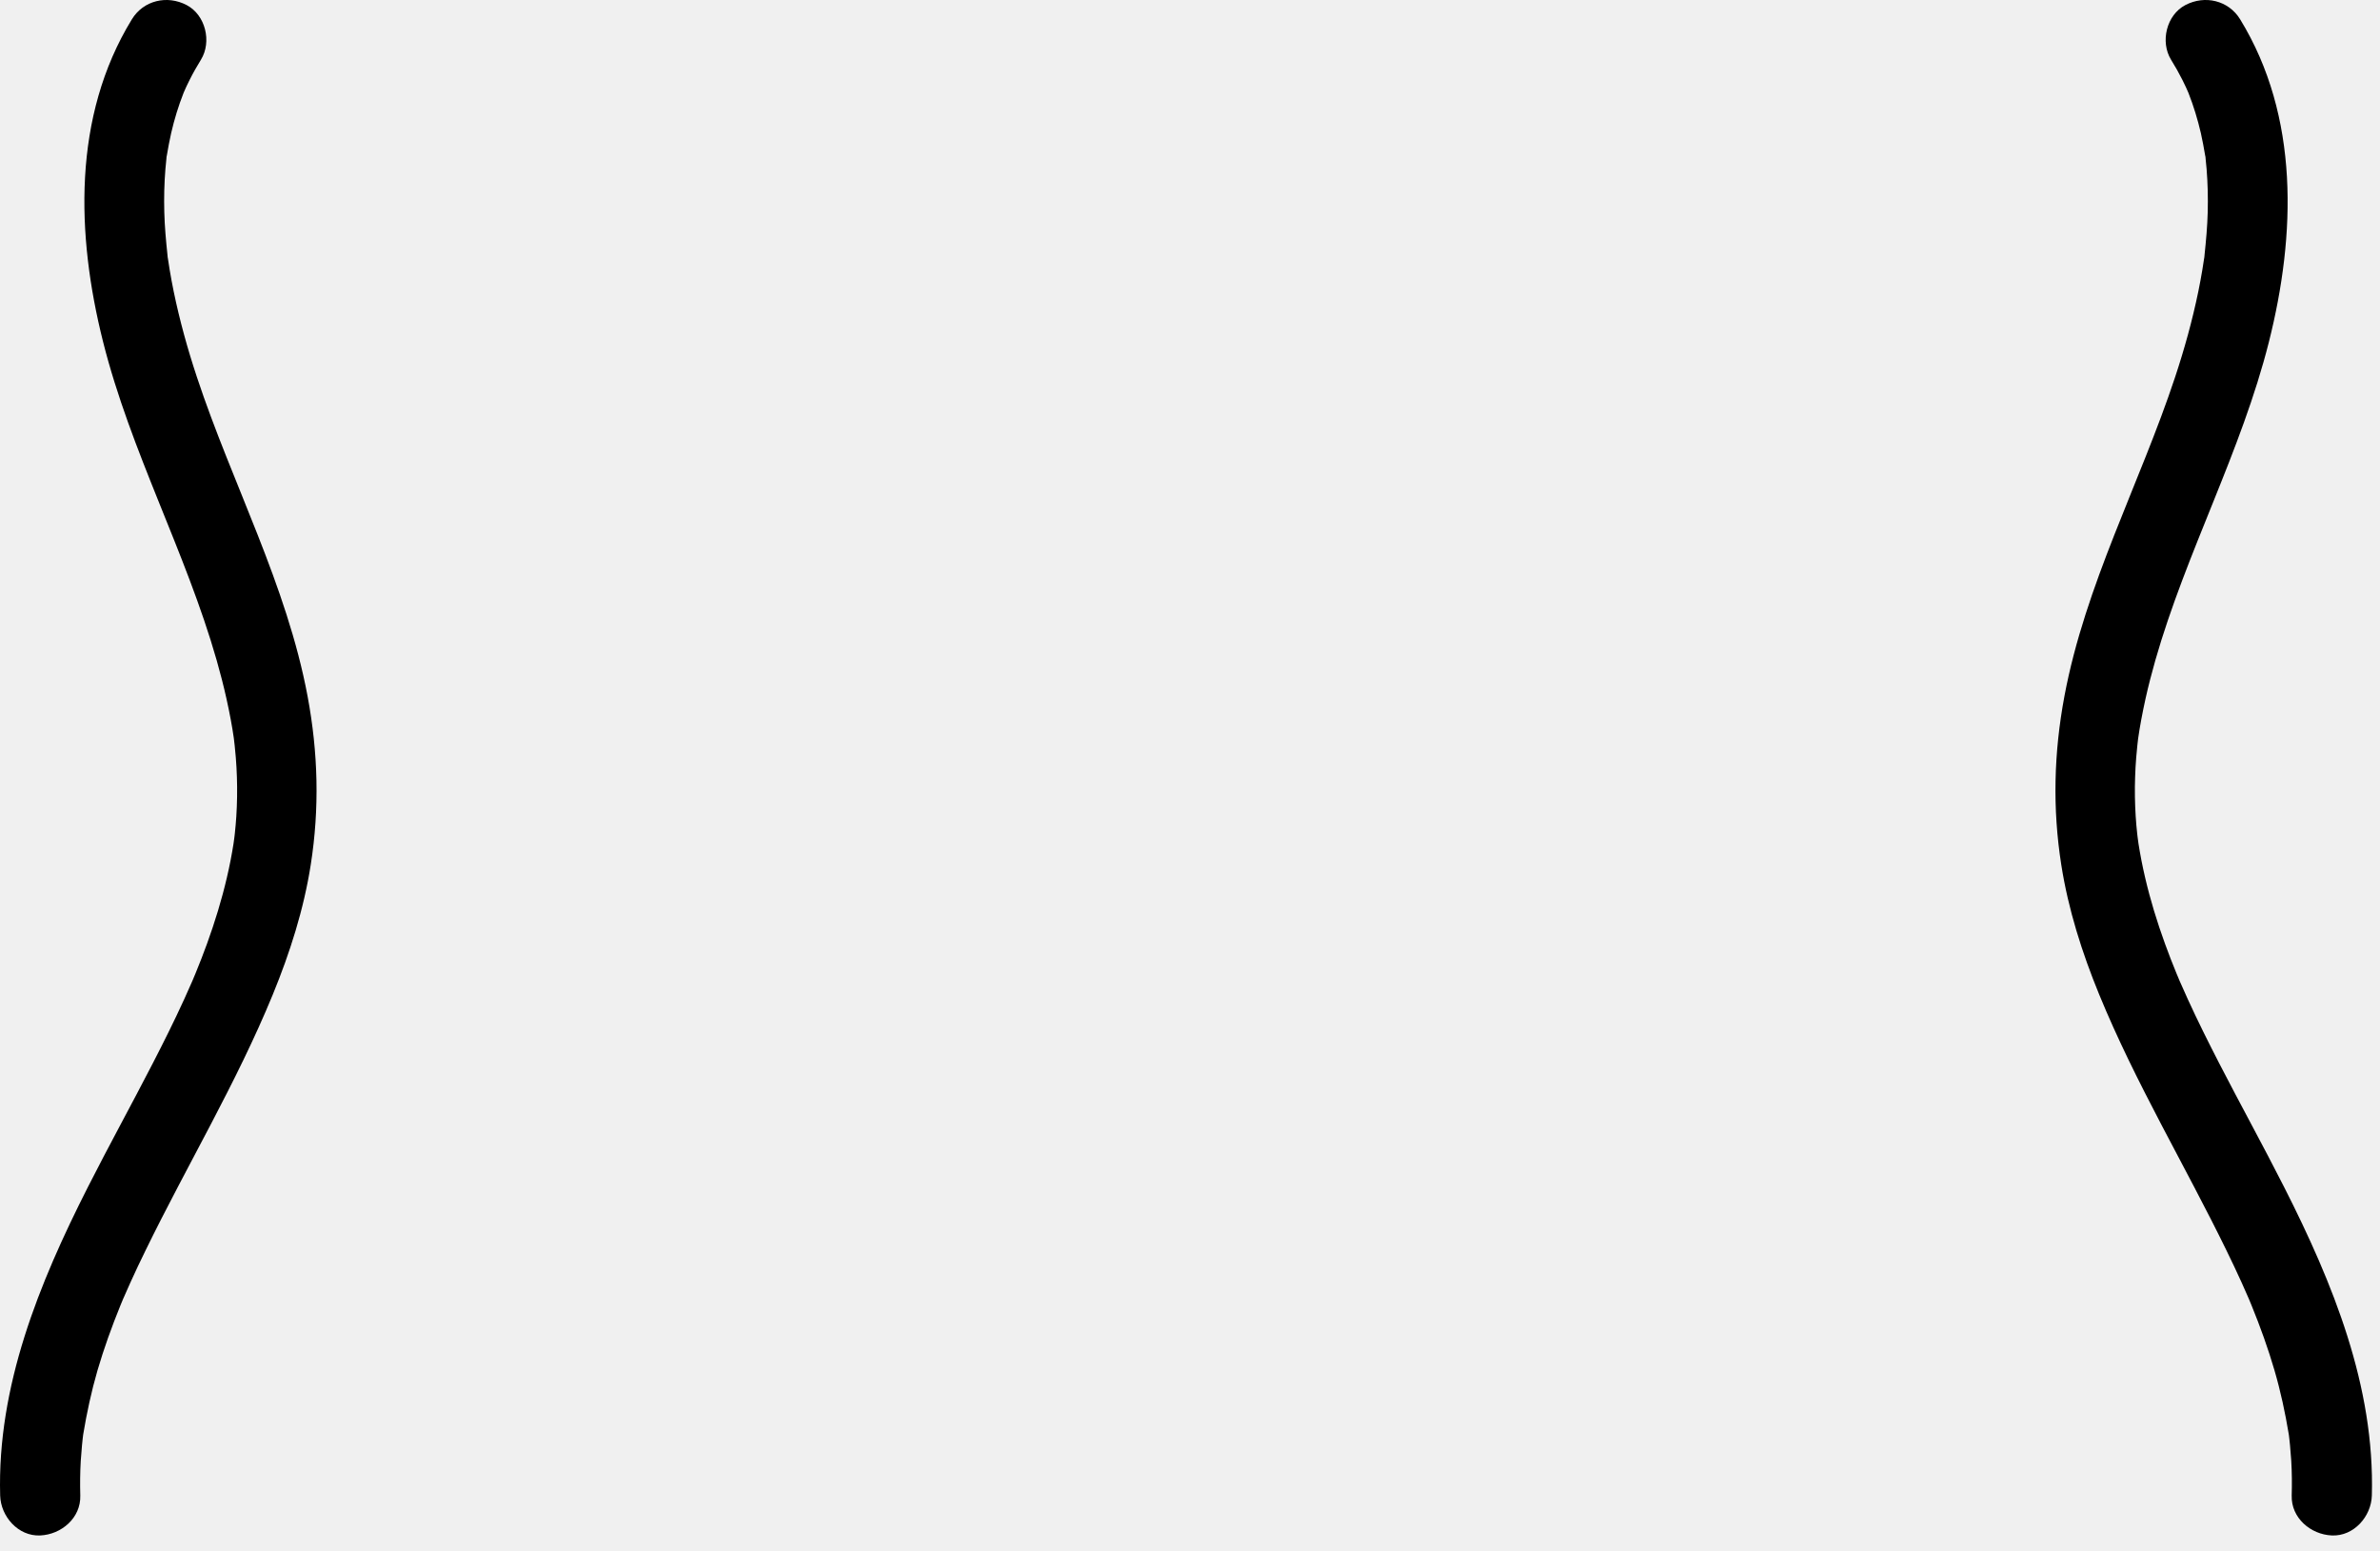
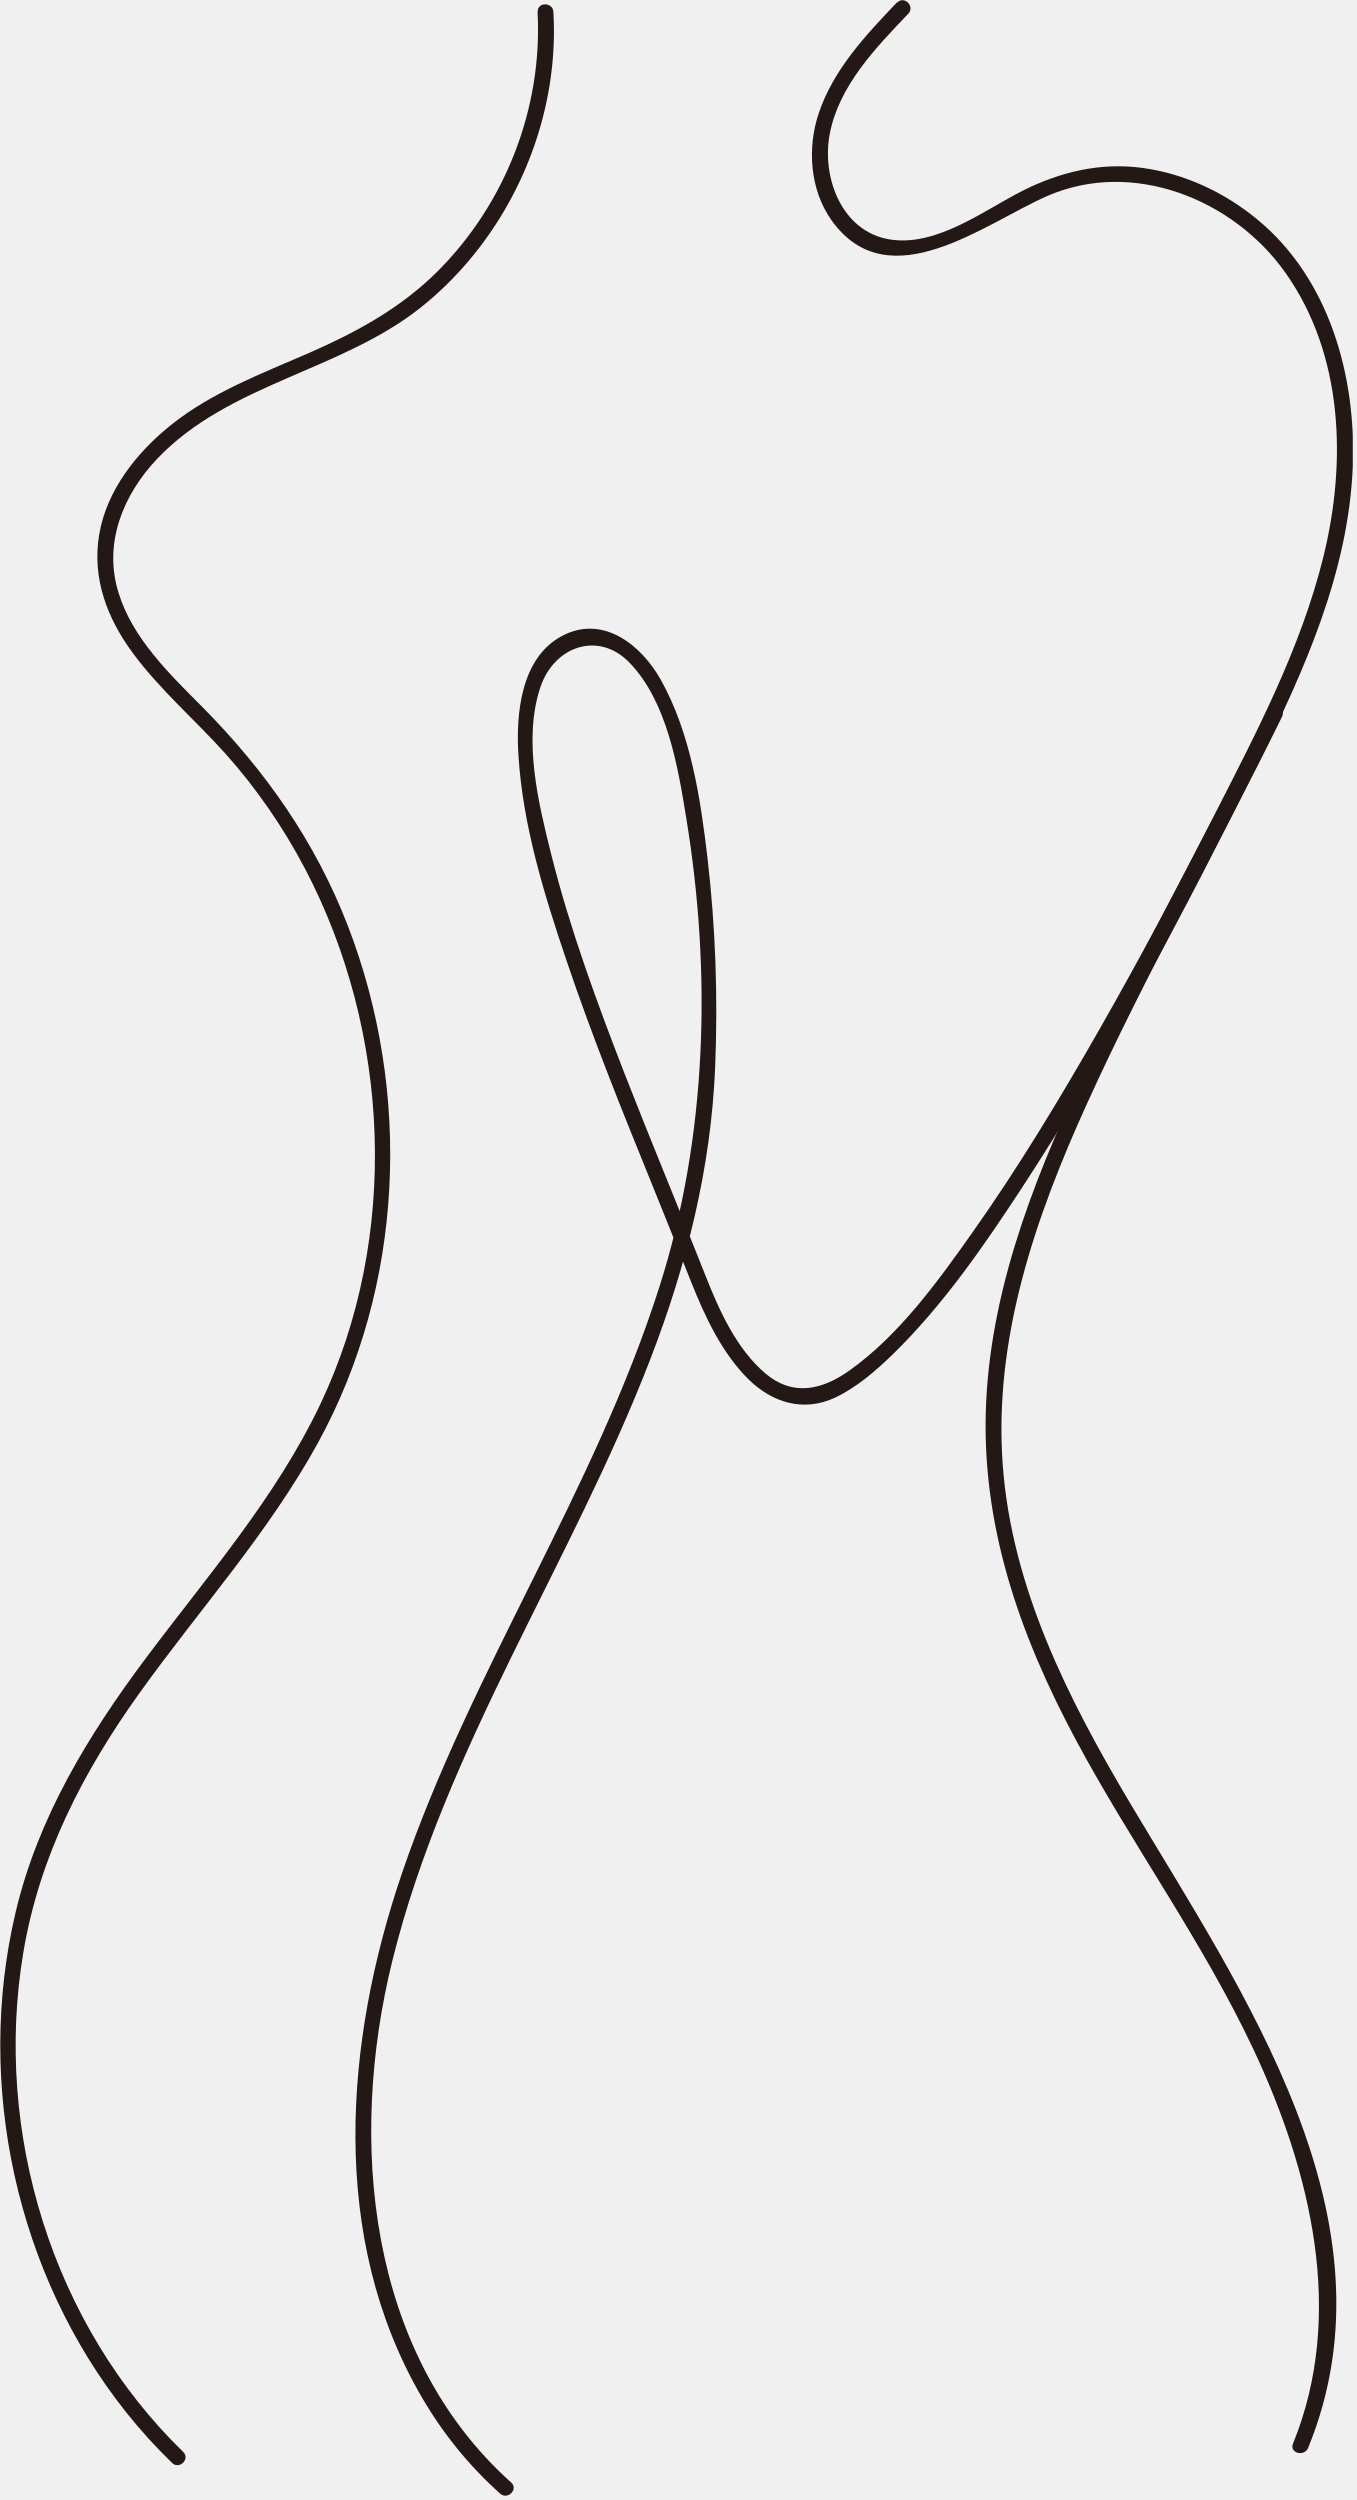
- <svg xmlns="http://www.w3.org/2000/svg" width="132" height="86" viewBox="0 0 132 86" fill="none">
-   <path d="M7.307 1.082C4.013 6.467 4.227 13.032 5.716 18.951C7.246 25.035 10.298 30.599 12.019 36.622C12.217 37.322 12.401 38.026 12.558 38.735C12.645 39.122 12.724 39.515 12.798 39.905C12.831 40.082 12.861 40.262 12.892 40.439C12.915 40.581 12.938 40.726 12.958 40.867C12.994 41.108 12.999 41.154 12.978 41.004C12.94 40.69 13.022 41.397 13.017 41.356C13.04 41.572 13.06 41.789 13.078 42.005C13.106 42.367 13.129 42.729 13.139 43.091C13.164 43.821 13.152 44.553 13.106 45.282C13.085 45.601 13.057 45.923 13.022 46.242C13.006 46.386 12.989 46.531 12.971 46.675C13.04 46.09 12.971 46.675 12.953 46.777C12.854 47.407 12.732 48.033 12.586 48.653C12.296 49.902 11.919 51.128 11.482 52.334C11.28 52.886 11.069 53.435 10.845 53.977C10.812 54.056 10.578 54.608 10.794 54.104C10.748 54.213 10.7 54.322 10.654 54.431C10.512 54.758 10.367 55.082 10.219 55.406C9.672 56.604 9.084 57.782 8.48 58.954C7.294 61.257 6.042 63.526 4.871 65.836C2.17 71.163 -0.162 76.864 0.009 82.938C0.042 84.093 1.007 85.205 2.231 85.149C3.407 85.096 4.489 84.176 4.453 82.938C4.436 82.297 4.441 81.654 4.479 81.013C4.497 80.724 4.52 80.435 4.548 80.149C4.558 80.035 4.57 79.919 4.583 79.805C4.596 79.691 4.611 79.577 4.624 79.463C4.583 79.764 4.581 79.79 4.616 79.539C4.815 78.343 5.067 77.168 5.405 76.003C5.764 74.775 6.2 73.569 6.683 72.383C6.727 72.275 6.772 72.166 6.818 72.057C7.045 71.507 6.63 72.48 6.872 71.935C6.991 71.664 7.108 71.393 7.231 71.125C7.5 70.529 7.78 69.939 8.068 69.352C10.387 64.598 13.118 60.056 15.129 55.155C16.081 52.835 16.848 50.431 17.235 47.952C17.726 44.819 17.644 41.741 17.061 38.621C15.906 32.433 12.884 26.838 10.919 20.906C10.405 19.356 9.967 17.778 9.636 16.177C9.555 15.777 9.478 15.377 9.412 14.974C9.379 14.774 9.348 14.574 9.318 14.371C9.234 13.837 9.341 14.648 9.29 14.156C9.206 13.356 9.132 12.56 9.112 11.755C9.091 10.965 9.109 10.175 9.173 9.387C9.188 9.192 9.211 8.997 9.229 8.802C9.28 8.265 9.168 9.101 9.254 8.617C9.326 8.201 9.399 7.789 9.494 7.376C9.669 6.618 9.896 5.876 10.181 5.152C10.222 5.051 10.402 4.658 10.222 5.051C10.318 4.843 10.412 4.635 10.517 4.43C10.71 4.045 10.922 3.673 11.148 3.306C11.754 2.315 11.4 0.831 10.351 0.281C9.27 -0.286 7.956 0.018 7.312 1.074L7.307 1.082Z" fill="black" />
-   <path d="M124.25 1.082C127.544 6.467 127.33 13.032 125.841 18.951C124.311 25.035 121.259 30.599 119.538 36.622C119.339 37.322 119.156 38.026 118.998 38.735C118.912 39.122 118.833 39.515 118.759 39.905C118.726 40.082 118.695 40.262 118.665 40.439C118.642 40.581 118.619 40.726 118.599 40.867C118.563 41.108 118.558 41.154 118.578 41.004C118.616 40.69 118.535 41.397 118.54 41.356C118.517 41.572 118.497 41.789 118.479 42.005C118.451 42.367 118.428 42.729 118.418 43.091C118.392 43.821 118.405 44.553 118.451 45.282C118.471 45.601 118.499 45.923 118.535 46.242C118.55 46.386 118.568 46.531 118.586 46.675C118.517 46.09 118.586 46.675 118.604 46.777C118.703 47.407 118.825 48.033 118.97 48.653C119.26 49.902 119.637 51.128 120.075 52.334C120.276 52.886 120.487 53.435 120.711 53.977C120.745 54.056 120.979 54.608 120.762 54.104C120.808 54.213 120.857 54.322 120.902 54.431C121.045 54.758 121.19 55.082 121.338 55.406C121.885 56.604 122.473 57.782 123.076 58.954C124.262 61.257 125.515 63.526 126.686 65.836C129.387 71.163 131.718 76.864 131.548 82.938C131.515 84.093 130.55 85.205 129.326 85.149C128.15 85.096 127.068 84.176 127.103 82.938C127.121 82.297 127.116 81.654 127.078 81.013C127.06 80.724 127.037 80.435 127.009 80.149C126.999 80.035 126.986 79.919 126.973 79.805C126.961 79.691 126.945 79.577 126.933 79.463C126.973 79.764 126.976 79.79 126.94 79.539C126.742 78.343 126.49 77.168 126.151 76.003C125.792 74.775 125.357 73.569 124.873 72.383C124.83 72.275 124.784 72.166 124.738 72.057C124.512 71.507 124.927 72.48 124.685 71.935C124.565 71.664 124.448 71.393 124.326 71.125C124.056 70.529 123.776 69.939 123.489 69.352C121.17 64.598 118.438 60.056 116.427 55.155C115.475 52.835 114.709 50.431 114.322 47.952C113.831 44.819 113.912 41.741 114.495 38.621C115.651 32.433 118.672 26.838 120.638 20.906C121.152 19.356 121.59 17.778 121.921 16.177C122.002 15.777 122.078 15.377 122.145 14.974C122.178 14.774 122.208 14.574 122.239 14.371C122.323 13.837 122.216 14.648 122.267 14.156C122.351 13.356 122.425 12.56 122.445 11.755C122.465 10.965 122.447 10.175 122.384 9.387C122.369 9.192 122.346 8.997 122.328 8.802C122.277 8.265 122.389 9.101 122.302 8.617C122.231 8.201 122.157 7.789 122.063 7.376C121.887 6.618 121.661 5.876 121.376 5.152C121.335 5.051 121.154 4.658 121.335 5.051C121.238 4.843 121.144 4.635 121.04 4.43C120.846 4.045 120.635 3.673 120.408 3.306C119.803 2.315 120.156 0.831 121.205 0.281C122.287 -0.286 123.601 0.018 124.245 1.074L124.25 1.082Z" fill="black" />
+ <svg xmlns="http://www.w3.org/2000/svg" width="108" height="199" viewBox="0 0 108 199" fill="none">
+   <g clip-path="url(#clip0_451_539)">
+     <path d="M42.79 0.96C43.2 8.59 40.23 16.21 34.82 21.61C31.9 24.52 28.38 26.44 24.63 28.08C20.88 29.72 16.88 31.21 13.61 33.83C10.89 36.01 8.5 39.01 7.9 42.52C7.3 46.03 8.54 49.23 10.57 51.98C12.74 54.92 15.53 57.3 17.96 60.01C20.39 62.72 22.56 65.87 24.29 69.17C31.09 82.16 31.83 98.45 25.5 111.77C21.97 119.2 16.5 125.45 11.61 131.99C7.01 138.14 3.02 144.68 1.24 152.23C-1.99 165.91 1.29 181.02 10.05 192.03C11.18 193.45 12.4 194.79 13.7 196.05C14.28 196.61 15.16 195.73 14.58 195.17C4.16 185.04 -0.54 169.68 1.86 155.4C3.14 147.76 6.61 141.05 11.08 134.8C15.83 128.16 21.36 122.04 25.31 114.85C32.18 102.33 32.8 86.93 27.68 73.67C25.1 67 21.13 61.35 16.12 56.29C13.5 53.65 10.57 50.85 9.44 47.2C8.21 43.27 9.78 39.4 12.52 36.51C18.22 30.52 27.13 29.54 33.5 24.47C39.09 20.01 42.84 13.31 43.83 6.23C44.08 4.48 44.15 2.71 44.05 0.95C44.01 0.15 42.76 0.14 42.8 0.95L42.79 0.96Z" fill="#231815" />
+     <path d="M71.4 0.19C68.919 2.79 66.35 5.52 65.18 8.99C64.24 11.75 64.46 15.09 66.18 17.52C70.73 23.93 78.389 17.77 83.389 15.59C90.18 12.64 98.189 15.86 102.32 21.71C106.94 28.24 107.2 36.8 105.34 44.33C103.54 51.62 99.99 58.35 96.609 65C93.719 70.68 90.719 76.32 87.559 81.86C84.4 87.4 81.09 92.89 77.409 98.1C74.639 102.02 71.579 106.27 67.62 109.09C65.46 110.63 63.12 111.19 60.929 109.33C58.609 107.36 57.239 104.29 56.15 101.52C54.029 96.14 51.8 90.81 49.7 85.42C47.489 79.72 45.37 73.95 43.88 68.02C42.849 63.9 41.609 58.84 43.029 54.66C44.109 51.48 47.609 50.18 50.099 52.74C53.109 55.84 53.969 61.06 54.63 65.14C56.65 77.47 56.3 90.47 52.499 102.4C47.319 118.67 37.51 132.96 32 149.1C27.41 162.55 26.169 178.14 33.599 190.86C35.26 193.71 37.349 196.29 39.809 198.49C40.41 199.03 41.289 198.14 40.69 197.61C29.189 187.3 27.72 170.31 31.22 156.12C35.419 139.09 45.539 124.38 51.789 108.13C54.669 100.66 56.609 92.91 56.929 84.88C57.15 79.36 56.959 73.8 56.319 68.32C55.76 63.54 54.98 58.37 52.599 54.11C51.05 51.34 47.98 48.88 44.719 50.63C41.459 52.38 41.05 56.83 41.27 60.16C41.62 65.71 43.309 71.18 45.08 76.42C47.12 82.47 49.51 88.39 51.91 94.3C52.969 96.91 54.01 99.52 55.05 102.13C56.09 104.74 57.469 107.73 59.609 109.82C61.499 111.66 63.959 112.41 66.43 111.27C68.169 110.46 69.689 109.14 71.059 107.81C75.019 103.95 78.24 99.29 81.26 94.68C88.34 83.87 94.389 72.38 100.13 60.81C103.81 53.39 107.34 45.55 107.68 37.15C107.97 29.95 105.81 22.17 100.06 17.45C97.46 15.31 94.309 13.83 90.969 13.37C87.629 12.91 84.419 13.66 81.37 15.2C78.32 16.74 74.519 19.69 70.769 19.05C67.019 18.41 65.4 14.16 66.04 10.7C66.76 6.84 69.7 3.82 72.299 1.09C72.859 0.51 71.969 -0.38 71.419 0.21L71.4 0.19Z" fill="#231815" />
+     <path d="M100.96 56.42C96.43 65.68 91.39 74.68 86.95 83.98C82.8 92.67 78.97 101.83 78.5 111.57C78.03 121.31 81.17 130.14 85.62 138.46C90.07 146.78 95.73 154.53 99.77 163.12C104.33 172.83 107.13 184.2 102.92 194.52C102.62 195.26 103.82 195.59 104.13 194.85C111.56 176.65 98.89 158.55 89.98 143.57C85.05 135.28 80.55 126.43 79.82 116.64C79.07 106.56 82.41 96.91 86.52 87.86C91.28 77.38 96.99 67.38 102.05 57.05C102.4 56.33 101.32 55.7 100.97 56.42H100.96Z" fill="#231815" />
+   </g>
+   <defs>
+     <clipPath id="clip0_451_539">
+       <rect width="107.68" height="198.66" fill="white" />
+     </clipPath>
+   </defs>
</svg>
